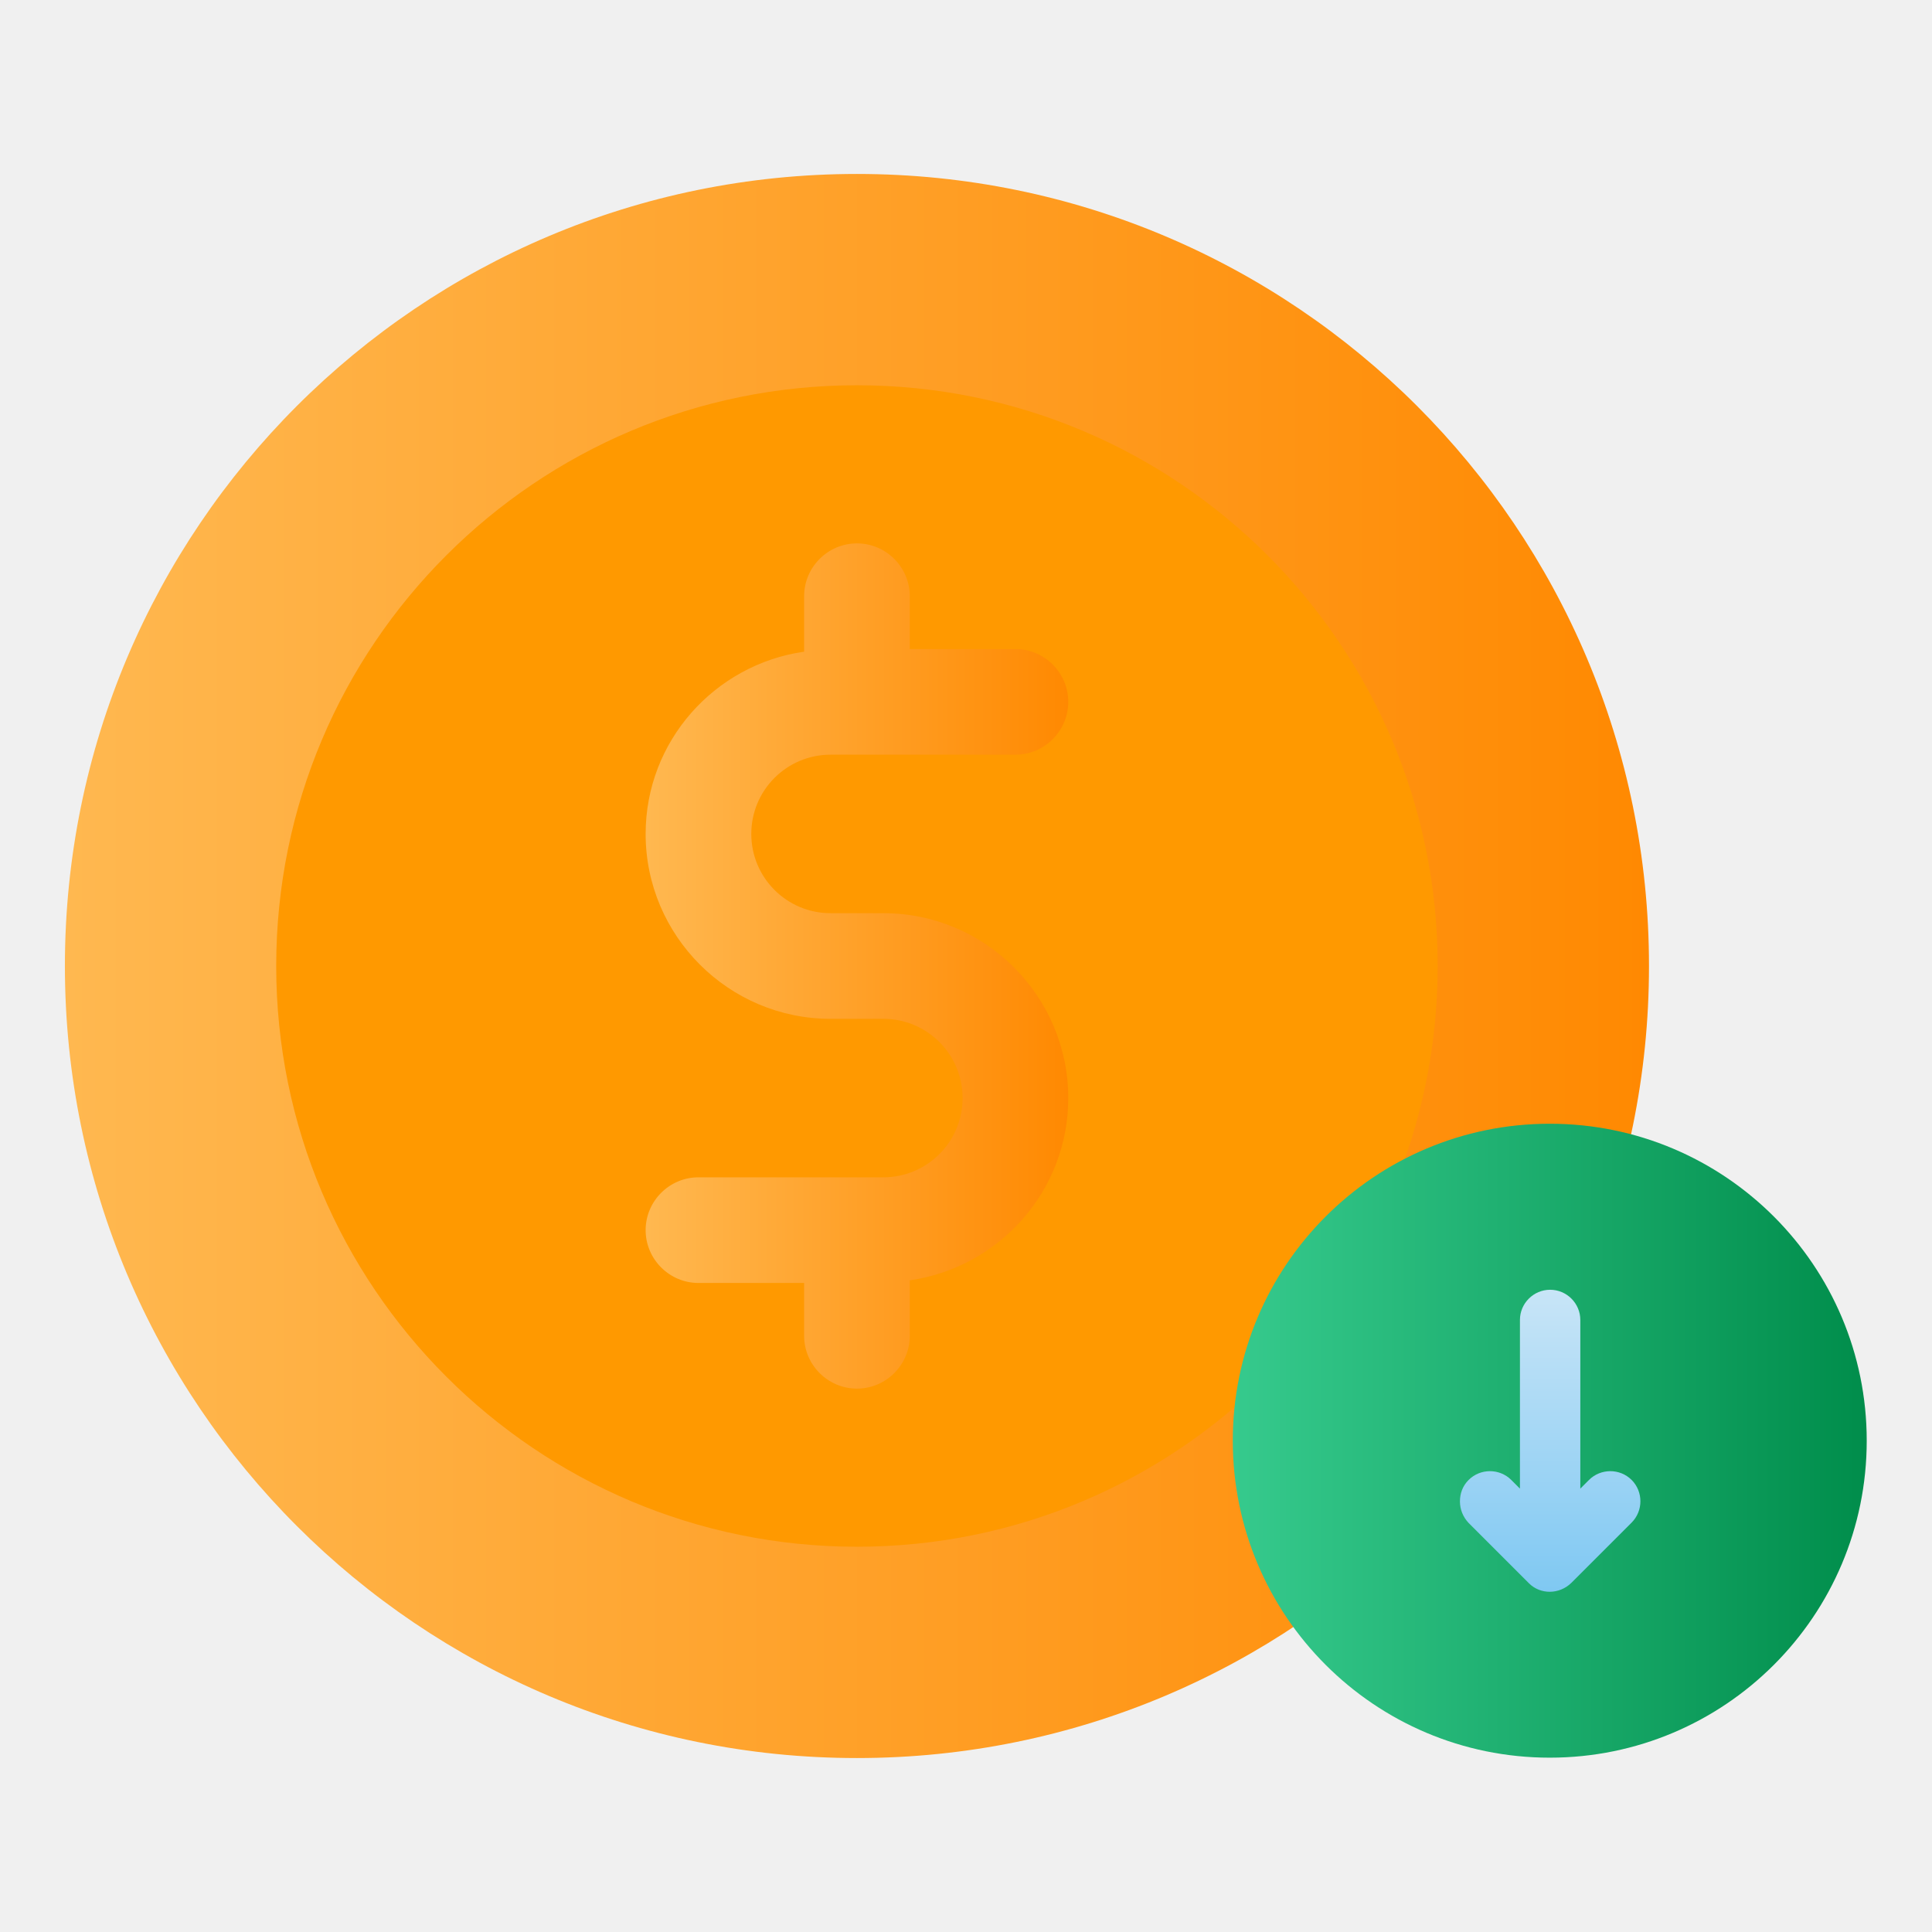
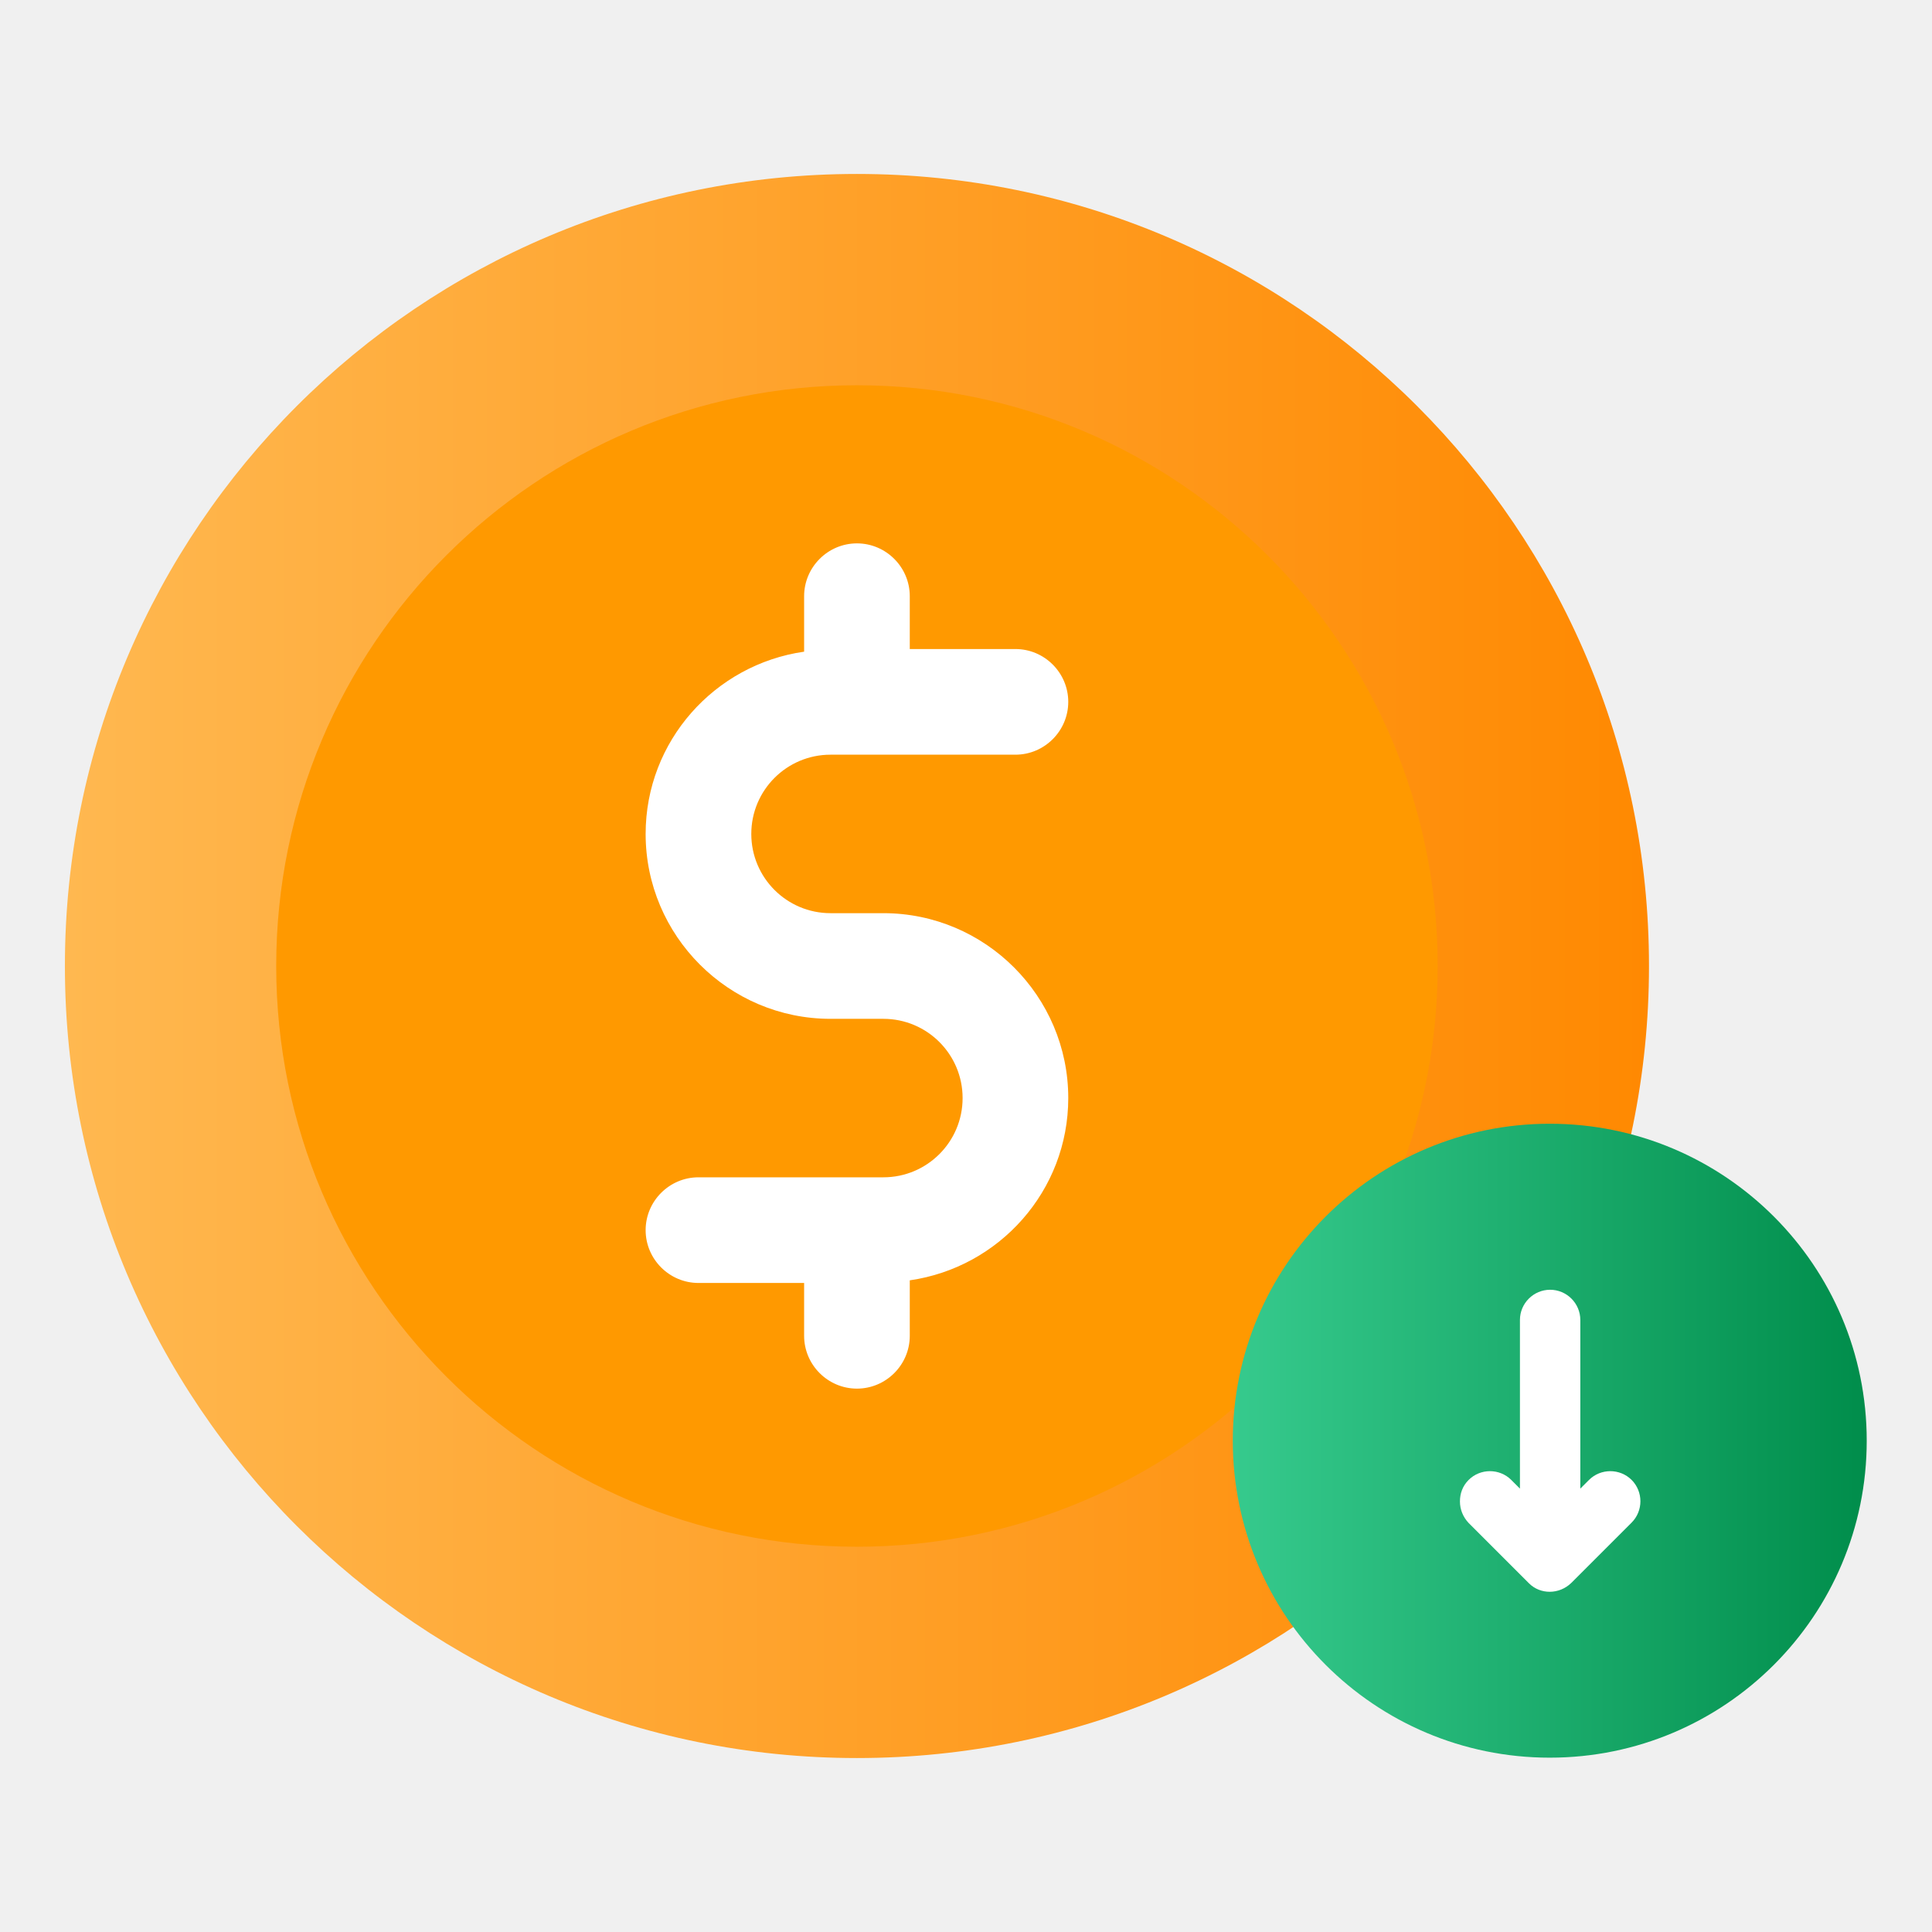
<svg xmlns="http://www.w3.org/2000/svg" version="1.1" id="_18_Marketing" x="0px" y="0px" viewBox="0 0 512 512" style="enable-background:new 0 0 512 512;" xml:space="preserve">
  <style type="text/css">
	.st0{fill:url(#SVGID_1_);}
	.st1{fill:#FF9900;}
- 	.st2{fill:url(#SVGID_00000108275137397102833250000015800626412729781686_);}
- 	.st3{fill:url(#SVGID_00000150072165603018131680000013724523103546047397_);}
- 	.st4{fill:url(#SVGID_00000039818384794223015680000012276954288621906331_);}
+ 	.st2{fill:#FFFFFF;}
+ 	.st3{fill:url(#SVGID_00000080192023875569763120000001937537508702492607_);}
</style>
-   <g>
-     <linearGradient id="SVGID_1_" gradientUnits="userSpaceOnUse" x1="-1340.1" y1="97.75" x2="-1287.625" y2="97.75" gradientTransform="matrix(8 0 0 8 10738 -526)">
-       <stop offset="0" style="stop-color:#FFB850" />
-       <stop offset="1" style="stop-color:#FF8901" />
-     </linearGradient>
-     <circle class="st0" cx="227.1" cy="256" r="209.9" />
-     <circle class="st1" cx="227.1" cy="256" r="153.9" />
-     <linearGradient id="SVGID_00000027569025523054194170000004160489705885184903_" gradientUnits="userSpaceOnUse" x1="-1320.862" y1="97.75" x2="-1306.862" y2="97.75" gradientTransform="matrix(8 0 0 8 10738 -526)">
-       <stop offset="0" style="stop-color:#FFB850" />
-       <stop offset="1" style="stop-color:#FF8901" />
-     </linearGradient>
-     <path style="fill:url(#SVGID_00000027569025523054194170000004160489705885184903_);" d="M234.1,242h-14c-11.6,0-21-9.4-21-21   s9.4-21,21-21h49c7.7,0,14-6.3,14-14s-6.3-14-14-14h-28v-14c0-7.7-6.3-14-14-14s-14,6.3-14,14v14.7c-23.7,3.4-42,23.7-42,48.3   c0,27,22,49,49,49h14c11.6,0,21,9.4,21,21s-9.4,21-21,21h-49c-7.7,0-14,6.3-14,14s6.3,14,14,14h28v14c0,7.7,6.3,14,14,14   s14-6.3,14-14v-14.7c23.7-3.4,42-23.7,42-48.3C283.1,264,261.1,242,234.1,242z" />
-   </g>
-   <linearGradient id="SVGID_00000064318872714973843400000007141790191145175460_" gradientUnits="userSpaceOnUse" x1="-1301.412" y1="113.475" x2="-1280.412" y2="113.475" gradientTransform="matrix(8 0 0 8 10738 -526)">
+   <linearGradient id="SVGID_1_" gradientUnits="userSpaceOnUse" x1="-2682.35" y1="163.5" x2="-2629.875" y2="163.5" gradientTransform="matrix(8 0 0 8 21476 -1052)">
+     <stop offset="0" style="stop-color:#FFB850" />
+     <stop offset="1" style="stop-color:#FF8901" />
+   </linearGradient>
+   <circle class="st0" cx="227.1" cy="256" r="209.9" />
+   <circle class="st1" cx="227.1" cy="256" r="153.9" />
+   <path class="st2" d="M234.1,242h-14c-11.6,0-21-9.4-21-21s9.4-21,21-21h49c7.7,0,14-6.3,14-14s-6.3-14-14-14h-28v-14  c0-7.7-6.3-14-14-14s-14,6.3-14,14v14.7c-23.7,3.4-42,23.7-42,48.3c0,27,22,49,49,49h14c11.6,0,21,9.4,21,21s-9.4,21-21,21h-49  c-7.7,0-14,6.3-14,14s6.3,14,14,14h28v14c0,7.7,6.3,14,14,14s14-6.3,14-14v-14.7c23.7-3.4,42-23.7,42-48.3  C283.1,264,261.1,242,234.1,242z" />
+   <linearGradient id="SVGID_00000094605516186123426170000016504112954610883250_" gradientUnits="userSpaceOnUse" x1="-2643.663" y1="179.225" x2="-2622.663" y2="179.225" gradientTransform="matrix(8 0 0 8 21476 -1052)">
    <stop offset="0" style="stop-color:#36CA8D" />
    <stop offset="1" style="stop-color:#008D4B" />
  </linearGradient>
-   <circle style="fill:url(#SVGID_00000064318872714973843400000007141790191145175460_);" cx="410.7" cy="381.8" r="84" />
-   <linearGradient id="SVGID_00000170963537550946351610000003465753030380559249_" gradientUnits="userSpaceOnUse" x1="-624.174" y1="697.014" x2="-614.174" y2="697.014" gradientTransform="matrix(4.898587e-16 8 8 -4.898587e-16 -5165.409 5335.191)">
-     <stop offset="0" style="stop-color:#C8E5F7" />
-     <stop offset="1" style="stop-color:#7FC8F2" />
-   </linearGradient>
-   <path style="fill:url(#SVGID_00000170963537550946351610000003465753030380559249_);" d="M416.4,419.5l16-16c3.1-3.1,3.1-8.2,0-11.3  c-3.1-3.1-8.2-3.1-11.3,0l-2.3,2.3v-44.7c0-4.4-3.6-8-8-8c-4.4,0-8,3.6-8,8v44.7l-2.3-2.3c-3.1-3.1-8.2-3.1-11.3,0  c-1.6,1.6-2.3,3.6-2.3,5.7s0.8,4.1,2.3,5.7l16,16C408.2,422.6,413.2,422.6,416.4,419.5L416.4,419.5z" />
+   <circle style="fill:url(#SVGID_00000094605516186123426170000016504112954610883250_);" cx="410.7" cy="381.8" r="84" />
+   <path class="st2" d="M416.4,419.5l16-16c3.1-3.1,3.1-8.2,0-11.3c-3.1-3.1-8.2-3.1-11.3,0l-2.3,2.3v-44.7c0-4.4-3.6-8-8-8s-8,3.6-8,8  v44.7l-2.3-2.3c-3.1-3.1-8.2-3.1-11.3,0c-1.6,1.6-2.3,3.6-2.3,5.7s0.8,4.1,2.3,5.7l16,16C408.2,422.6,413.2,422.6,416.4,419.5  L416.4,419.5z" />
</svg>
